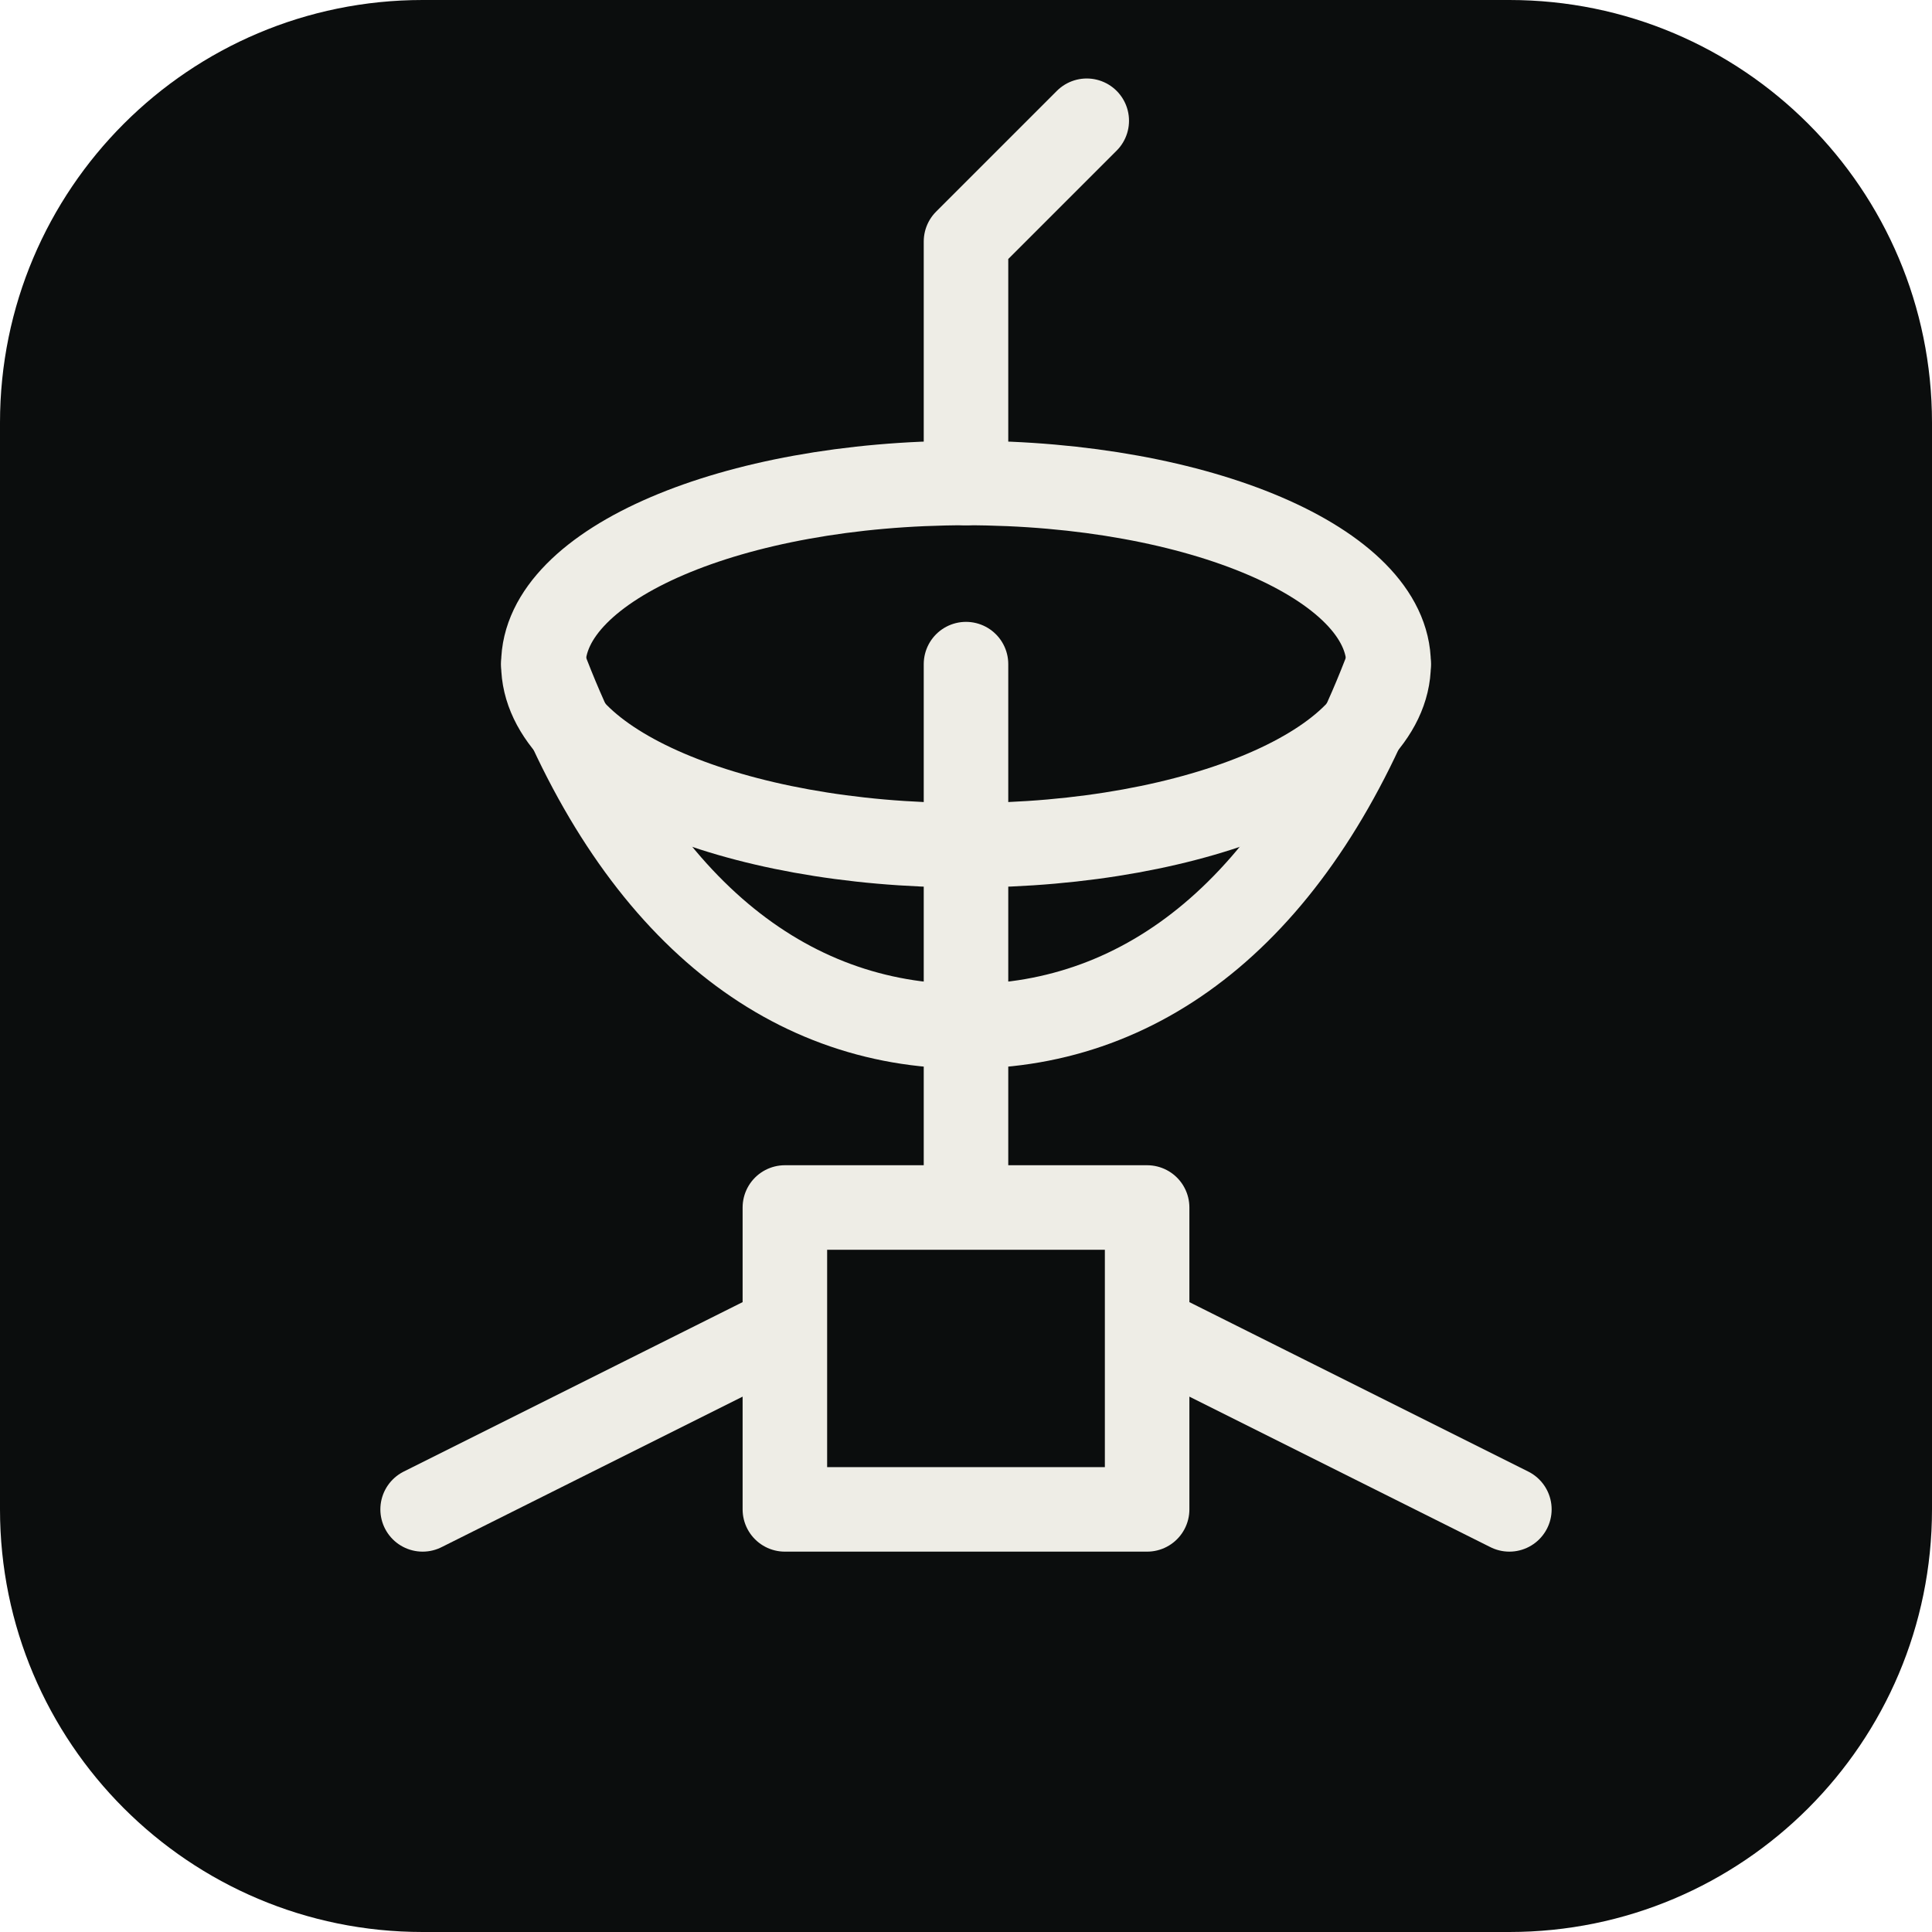
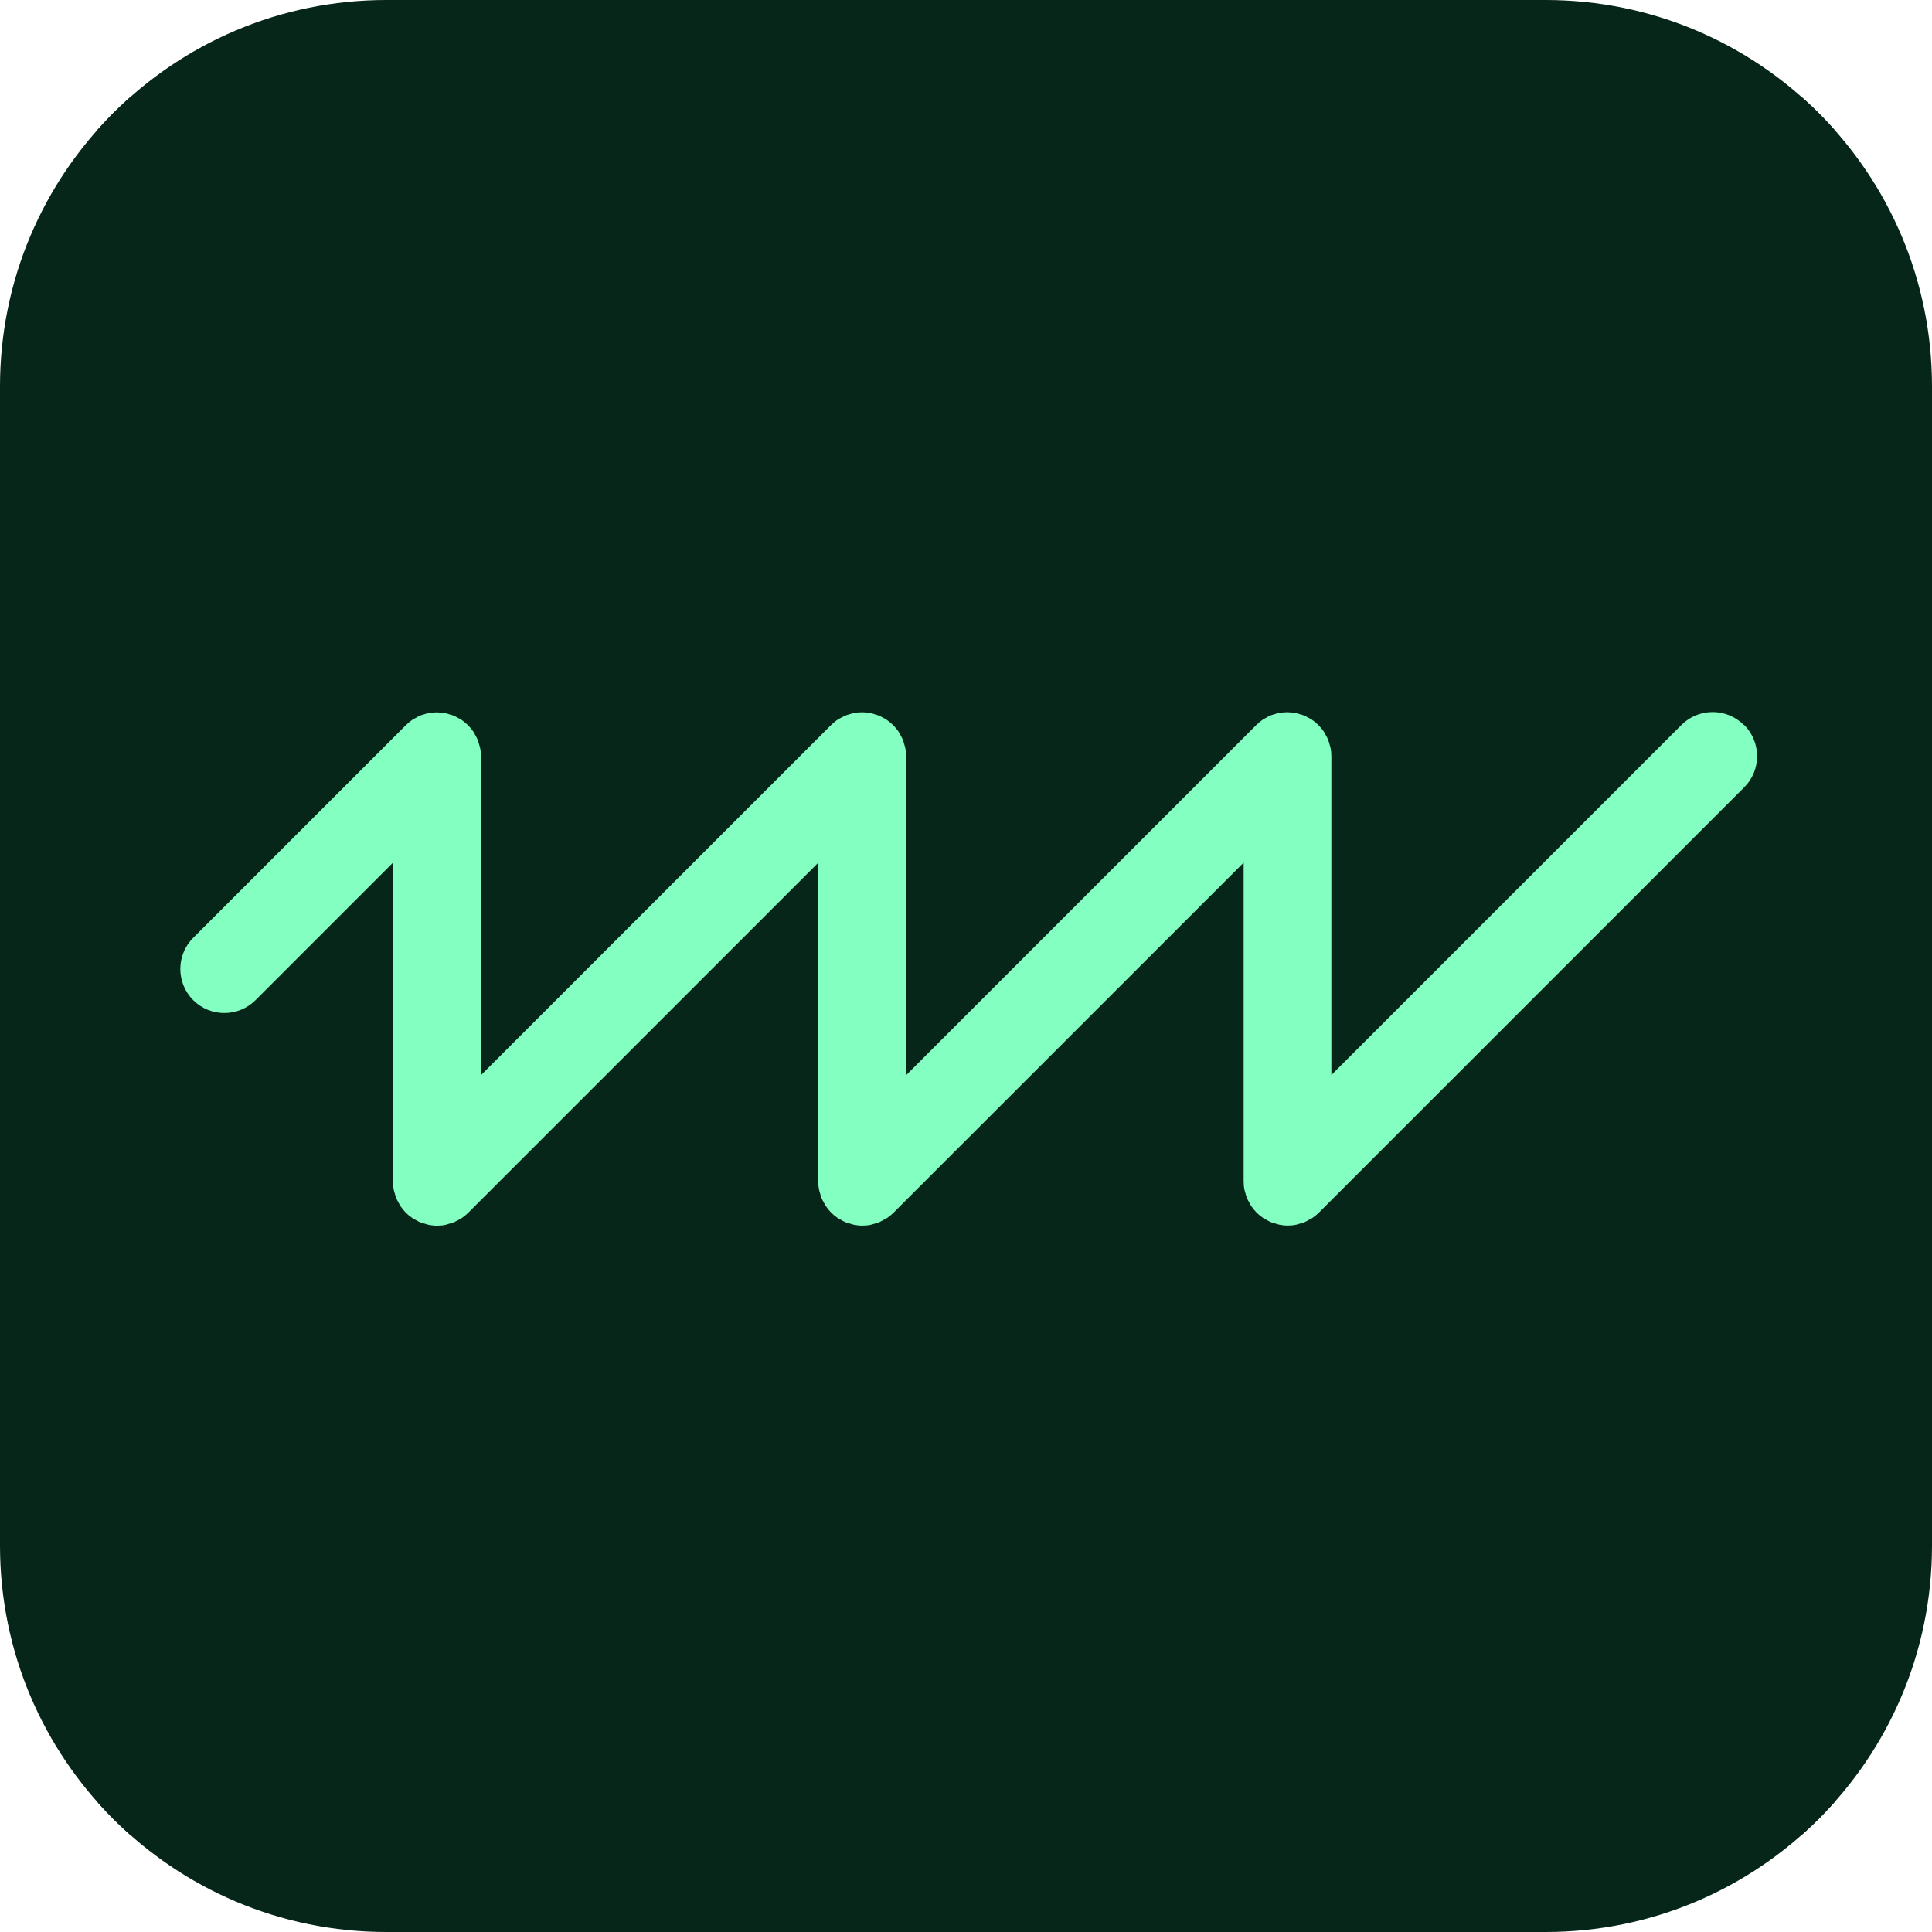
- <svg xmlns="http://www.w3.org/2000/svg" viewBox="0 0 32 32">
-   <rect width="32" height="32" rx="7" fill="#0b0d0d" />
-   <g fill="none" stroke="#eeede6" stroke-linecap="round" stroke-linejoin="round" stroke-width="1.4">
-     <ellipse cx="16" cy="11" rx="7" ry="3" />
-     <path d="M9 11c1.5 4 4 6 7 6s5.5-2 7-6M16 11v9M16 8V4m0 0 2-2M13 20h6v5h-6zm0 2-6 3m12-3 6 3" />
+ <svg xmlns="http://www.w3.org/2000/svg" version="1.1" width="1000" height="1000" viewBox="0 0 1000 1000">
+   <g clip-path="url(#SvgjsClipPath1207)">
+     <rect width="1000" height="1000" fill="#06261a" />
+     <g transform="matrix(3.6,0,0,3.6,50,50)">
+       <svg version="1.1" width="250" height="250">
+         <svg id="Ebene_1" data-name="Ebene 1" viewBox="0 0 250 250">
+           <rect width="250" height="250" fill="#06261a" />
+           <path d="M236.83,90.34c-2.47-2.47-6.48-2.47-8.96,0l-50.34,50.34v-45.85c0-.42-.04-.83-.13-1.24-.04-.18-.1-.35-.15-.52-.06-.22-.12-.45-.21-.66-.08-.2-.2-.39-.3-.58-.09-.17-.17-.35-.28-.51-.21-.32-.46-.61-.72-.88-.03-.03-.04-.06-.07-.08-.03-.03-.06-.04-.08-.07-.27-.26-.57-.51-.88-.72-.16-.11-.33-.18-.5-.27-.2-.11-.39-.23-.59-.31-.2-.08-.41-.13-.62-.19-.19-.06-.37-.13-.57-.17-.35-.07-.71-.1-1.07-.11-.06,0-.11-.02-.17-.02-.07,0-.14.02-.21.02-.34.01-.68.04-1.02.1-.21.04-.41.12-.61.18-.19.06-.39.1-.57.18-.22.09-.43.22-.64.34-.15.08-.31.15-.45.25-.32.21-.62.46-.89.73-.02.02-.05.04-.07.06l-50.34,50.34v-45.85c0-.42-.04-.83-.13-1.24-.04-.18-.1-.34-.15-.52-.06-.22-.12-.45-.21-.67-.08-.2-.2-.39-.3-.58-.09-.17-.17-.35-.28-.51-.21-.32-.46-.61-.72-.88-.03-.03-.04-.06-.07-.08s-.06-.04-.08-.07c-.27-.26-.57-.51-.88-.72-.16-.11-.33-.18-.49-.27-.2-.11-.39-.23-.6-.31-.2-.08-.42-.13-.63-.2-.18-.05-.36-.13-.55-.16-.38-.08-.77-.11-1.16-.12-.03,0-.05,0-.08,0s-.05,0-.08,0c-.39,0-.78.04-1.16.12-.19.04-.37.11-.55.16-.21.06-.42.11-.63.2-.21.09-.4.21-.6.31-.17.09-.34.16-.49.27-.32.21-.61.46-.88.72-.03.02-.06.04-.08.07l-50.33,50.33v-45.85c0-.42-.04-.83-.13-1.24-.04-.18-.1-.35-.15-.52-.06-.22-.12-.45-.21-.66-.08-.2-.2-.39-.3-.58-.09-.17-.17-.35-.28-.51-.21-.32-.46-.61-.72-.88-.03-.03-.04-.06-.07-.08-.03-.03-.06-.04-.08-.07-.27-.26-.57-.51-.88-.72-.16-.11-.33-.18-.5-.27-.2-.11-.39-.23-.59-.31-.2-.08-.41-.13-.62-.19-.19-.06-.37-.13-.57-.17-.35-.07-.71-.1-1.07-.11-.06,0-.11-.02-.17-.02-.07,0-.14.02-.21.02-.34.01-.68.04-1.02.1-.21.04-.41.12-.61.18-.19.06-.39.1-.57.18-.22.09-.43.22-.64.34-.15.08-.31.15-.45.25-.32.21-.62.46-.89.73-.02.02-.05.04-.07.06l-30.57,30.57c-2.47,2.47-2.47,6.48,0,8.96,1.24,1.24,2.86,1.85,4.48,1.85s3.24-.62,4.48-1.85l19.76-19.76v45.85c0,.42.04.83.13,1.24.04.18.1.34.15.52.06.22.12.45.21.67.08.2.2.39.31.58.09.17.17.35.28.51.23.34.49.66.78.96,0,0,0,0,0,0h0c.29.29.62.56.97.79.16.11.33.18.49.27.2.11.39.23.6.31.21.09.43.14.65.2.18.05.35.12.53.16.41.08.82.13,1.24.13s.83-.04,1.24-.13c.18-.04.35-.11.53-.16.22-.06.44-.11.65-.2.21-.09.4-.21.6-.31.16-.09.33-.16.49-.27.35-.23.67-.49.97-.79h0s50.33-50.33,50.33-50.33v45.85c0,.42.04.83.13,1.24.04.18.1.35.15.52.06.22.12.45.21.66.08.2.2.39.31.58.09.17.17.35.28.51.23.34.49.66.78.96,0,0,0,0,0,0h0c.29.29.62.56.97.79.16.11.33.18.49.27.2.11.39.23.6.31.21.09.43.14.65.2.18.05.35.12.53.16.41.08.82.13,1.24.13s.83-.04,1.24-.13c.19-.04.36-.11.54-.16.22-.06.43-.11.64-.2.21-.09.4-.21.6-.32.16-.09.33-.16.49-.26.35-.23.67-.49.97-.79h0s50.34-50.33,50.34-50.33v45.85c0,.42.04.83.13,1.24.04.18.1.35.15.52.06.22.12.45.21.66.08.2.2.39.31.58.09.17.17.35.28.51.23.34.49.66.78.96,0,0,0,0,0,0h0c.29.29.62.56.97.79.16.11.33.18.49.27.2.11.39.23.6.31.21.09.43.14.65.2.18.05.35.12.53.16.41.08.82.13,1.24.13s.83-.04,1.24-.13c.19-.04.36-.11.54-.16.22-.06.43-.11.64-.2.21-.09.4-.21.6-.32.16-.09.33-.16.49-.26.35-.23.67-.49.97-.79h0s61.15-61.15,61.15-61.15c2.47-2.47,2.47-6.48,0-8.96Z" fill="#83ffc2" />
+         </svg>
+       </svg>
+     </g>
  </g>
+   <defs>
+     <clipPath id="SvgjsClipPath1207">
+       <rect width="1000" height="1000" x="0" y="0" rx="200" ry="200" />
+     </clipPath>
+   </defs>
</svg>
